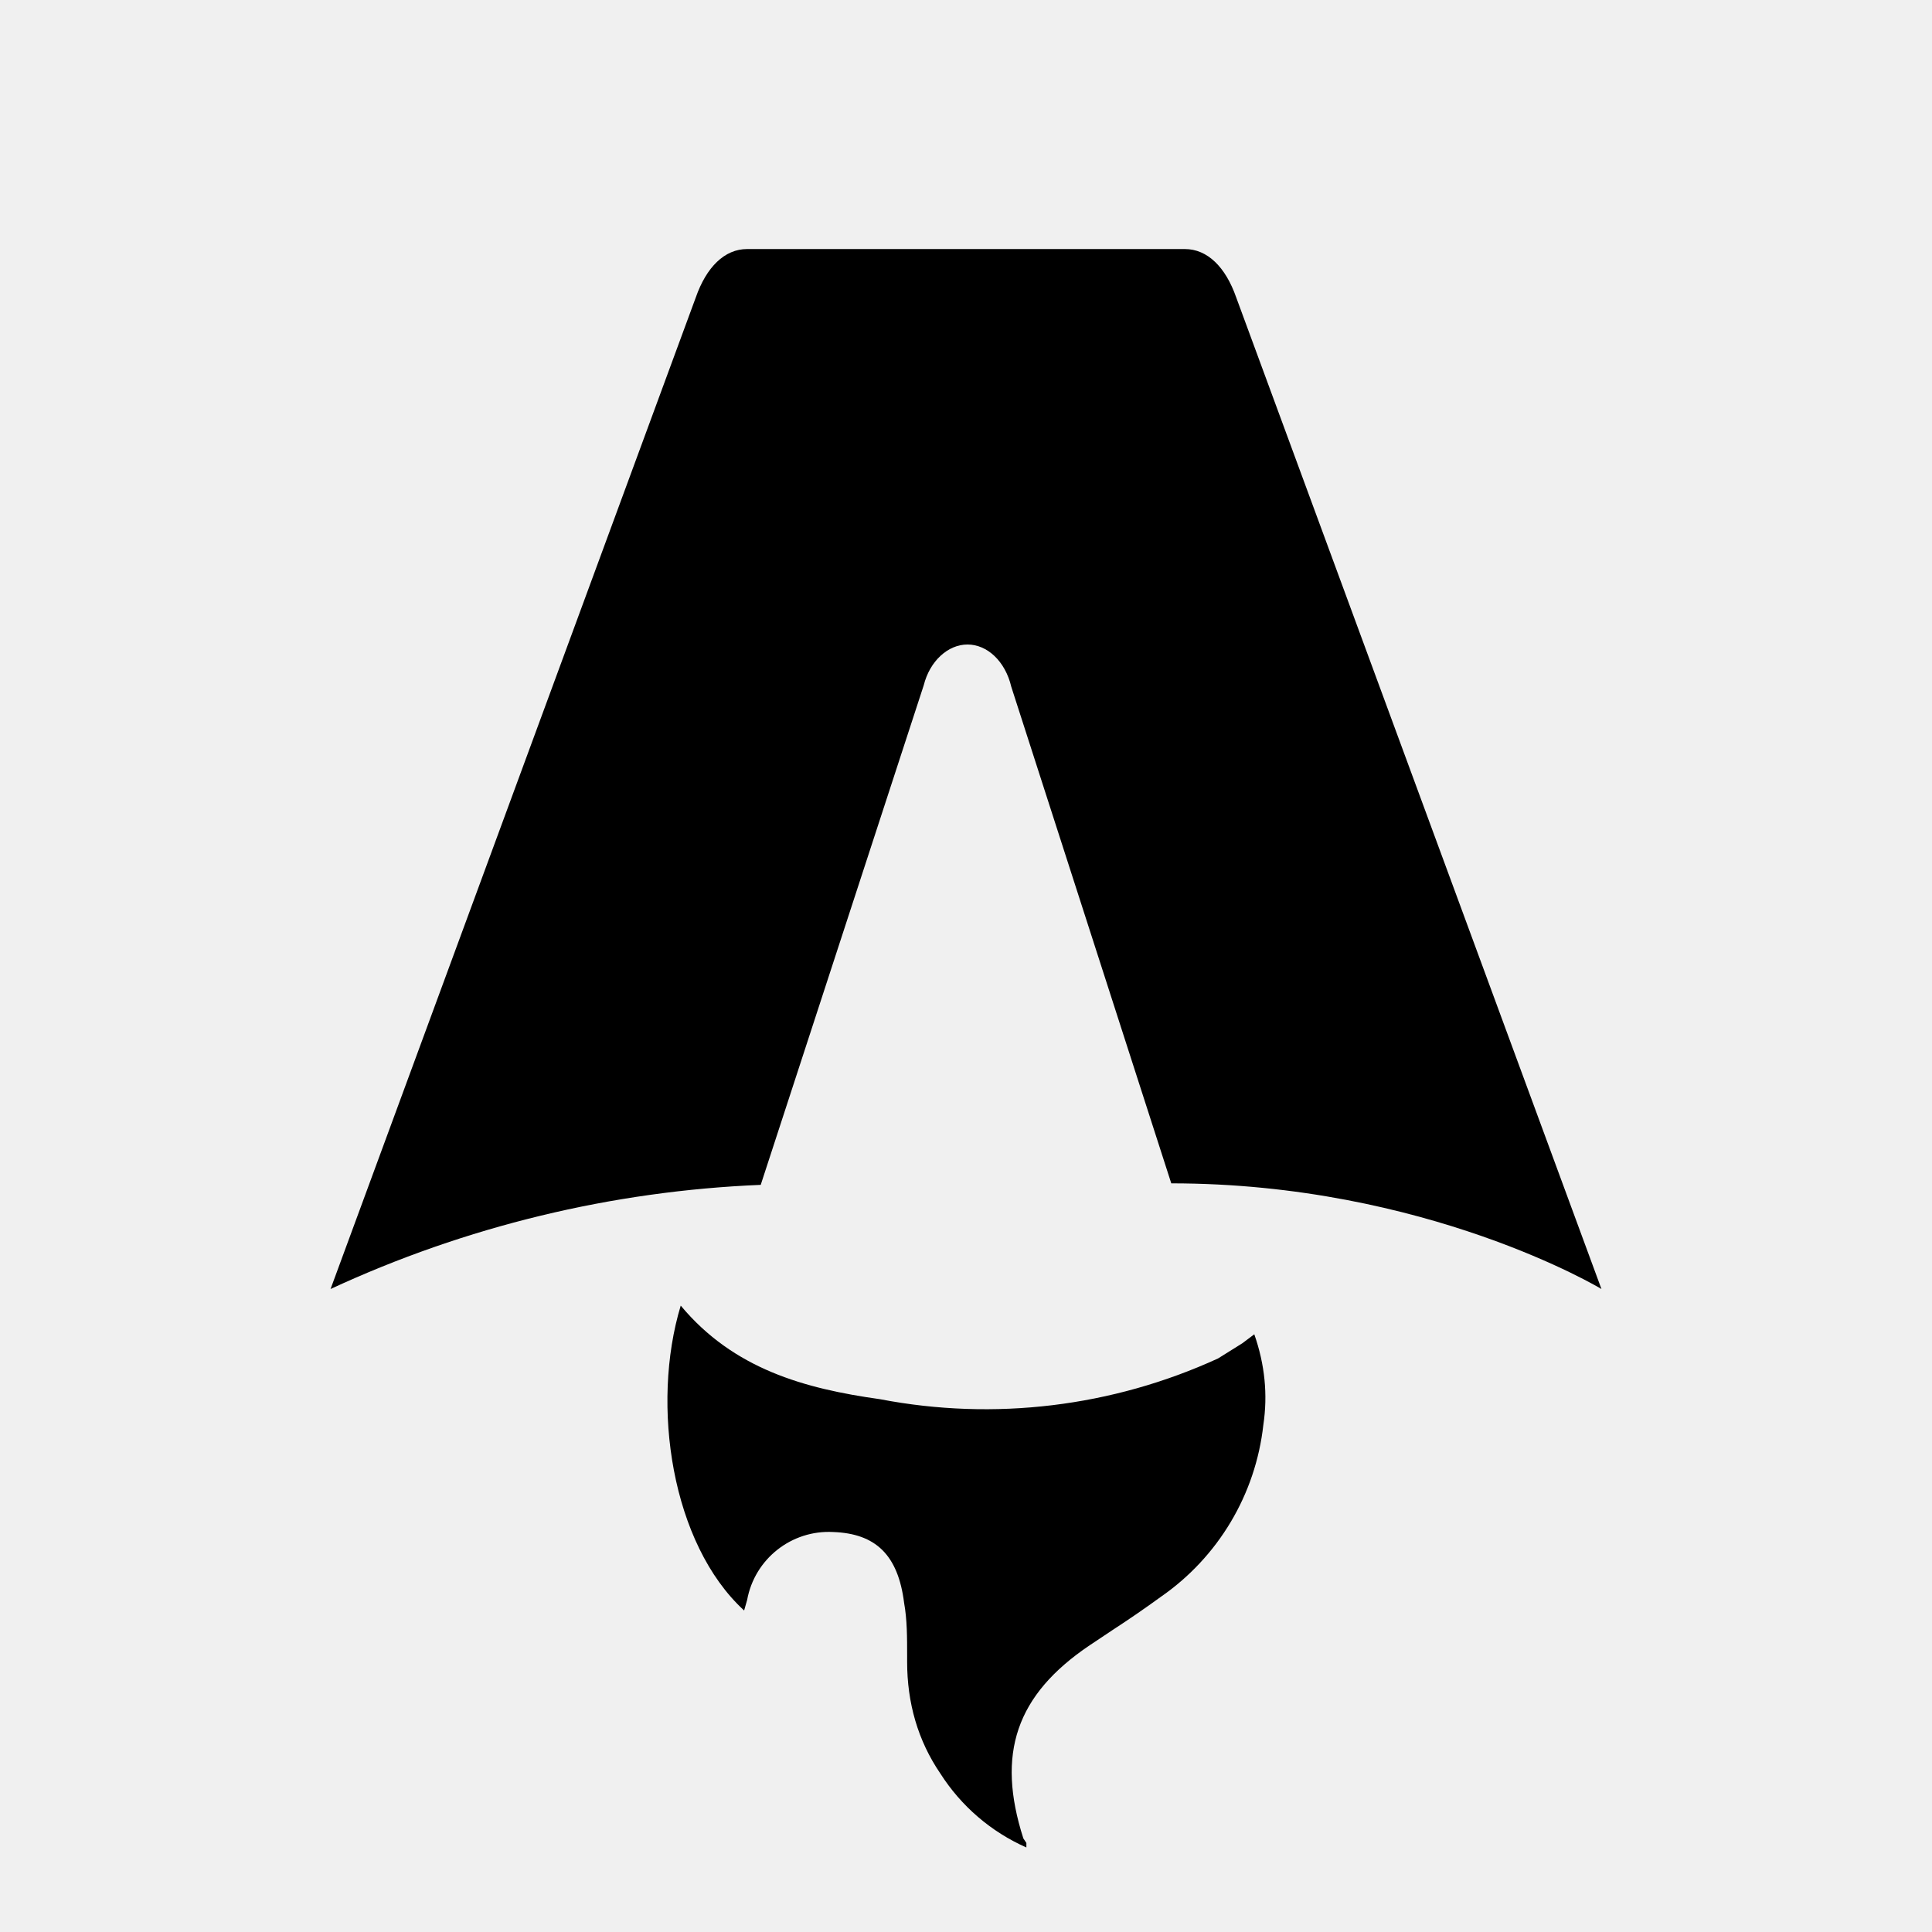
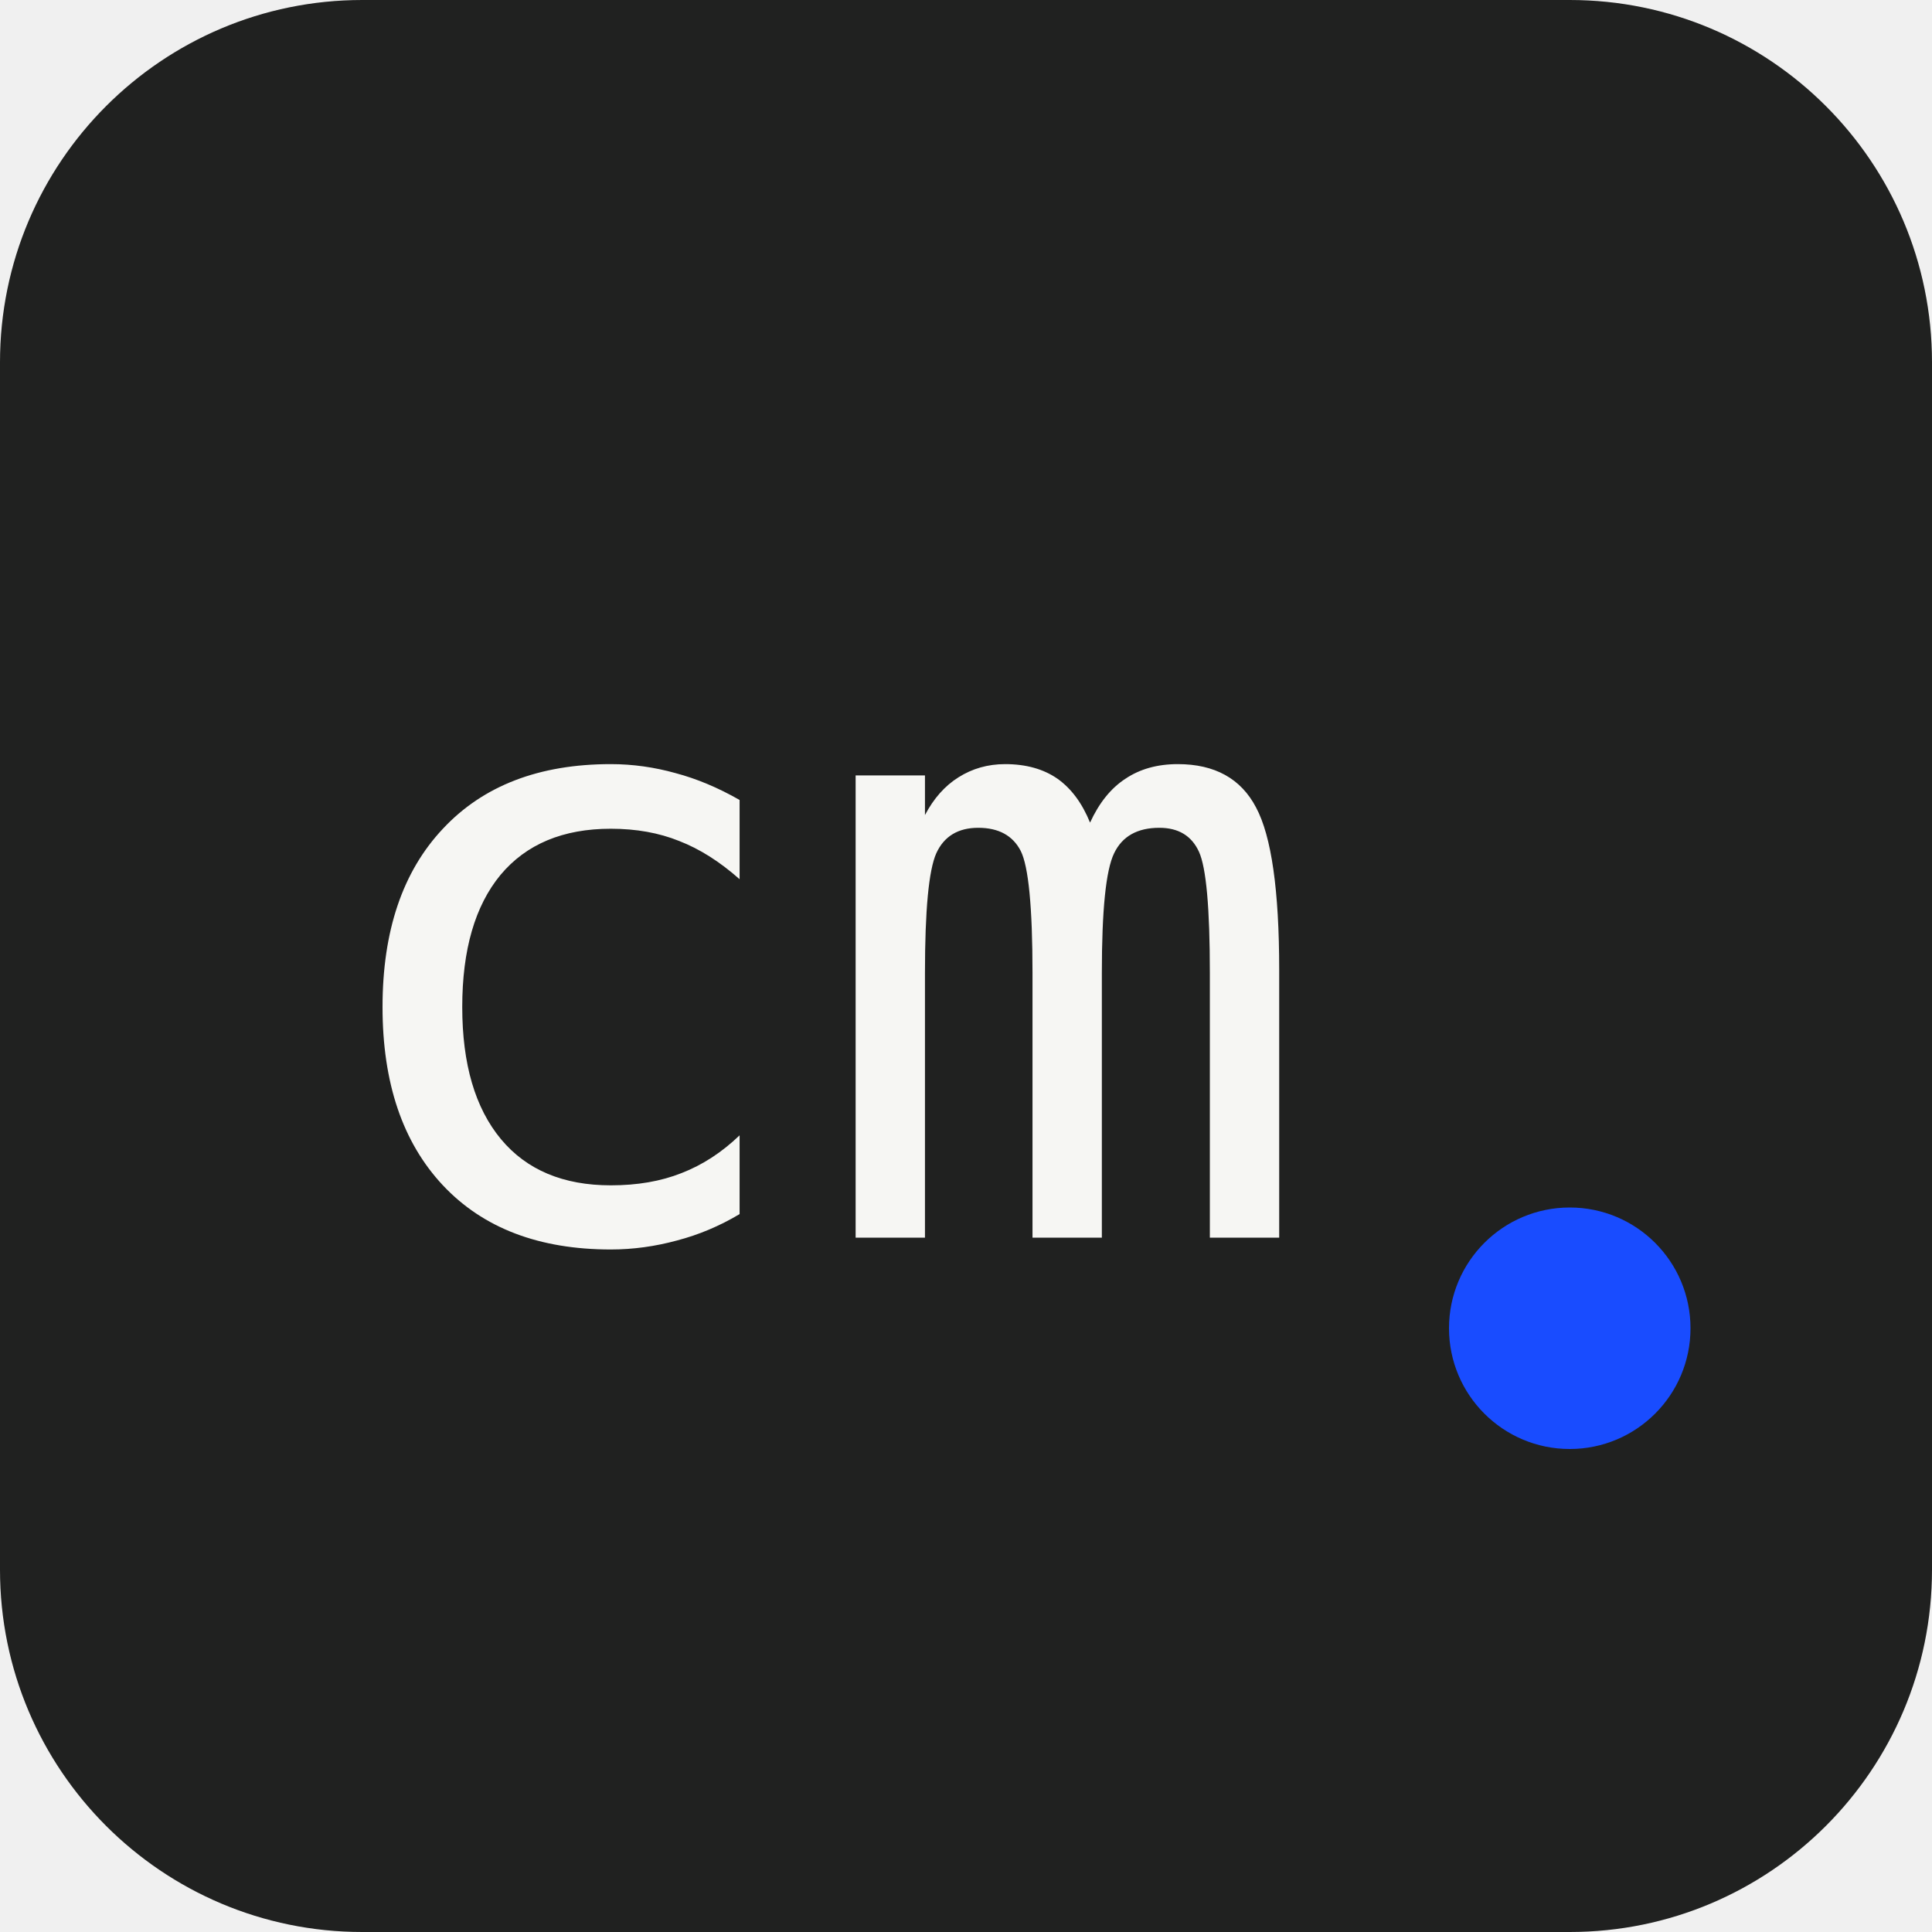
- <svg xmlns="http://www.w3.org/2000/svg" fill="none" viewBox="0 0 128 128">
-   <path d="M50.4 78.5a75.1 75.1 0 0 0-28.5 6.9l24.2-65.7c.7-2 1.9-3.2 3.4-3.2h29c1.5 0 2.7 1.2 3.4 3.2l24.2 65.7s-11.6-7-28.5-7L67 45.5c-.4-1.7-1.6-2.8-2.9-2.8-1.3 0-2.5 1.1-2.9 2.7L50.4 78.5Zm-1.1 28.2Zm-4.2-20.2c-2 6.6-.6 15.8 4.2 20.2a17.5 17.5 0 0 1 .2-.7 5.5 5.5 0 0 1 5.7-4.5c2.8.1 4.3 1.5 4.7 4.7.2 1.1.2 2.3.2 3.5v.4c0 2.7.7 5.2 2.2 7.4a13 13 0 0 0 5.7 4.9v-.3l-.2-.3c-1.8-5.6-.5-9.5 4.4-12.8l1.5-1a73 73 0 0 0 3.2-2.2 16 16 0 0 0 6.8-11.4c.3-2 .1-4-.6-6l-.8.6-1.6 1a37 37 0 0 1-22.4 2.7c-5-.7-9.7-2-13.2-6.2Z" />
-   <style>
-         path { fill: #000; }
-         @media (prefers-color-scheme: dark) {
-             path { fill: #FFF; }
-         }
-     </style>
+ <svg xmlns="http://www.w3.org/2000/svg" viewBox="0 0 64 64">
+   <rect width="64" height="64" rx="12" fill="#202120" />
+   <text x="10" y="41" font-family="monospace" font-size="28" fill="#f6f6f3">cm</text>
+   <circle cx="52" cy="44" r="4" fill="#194cff" />
</svg>
